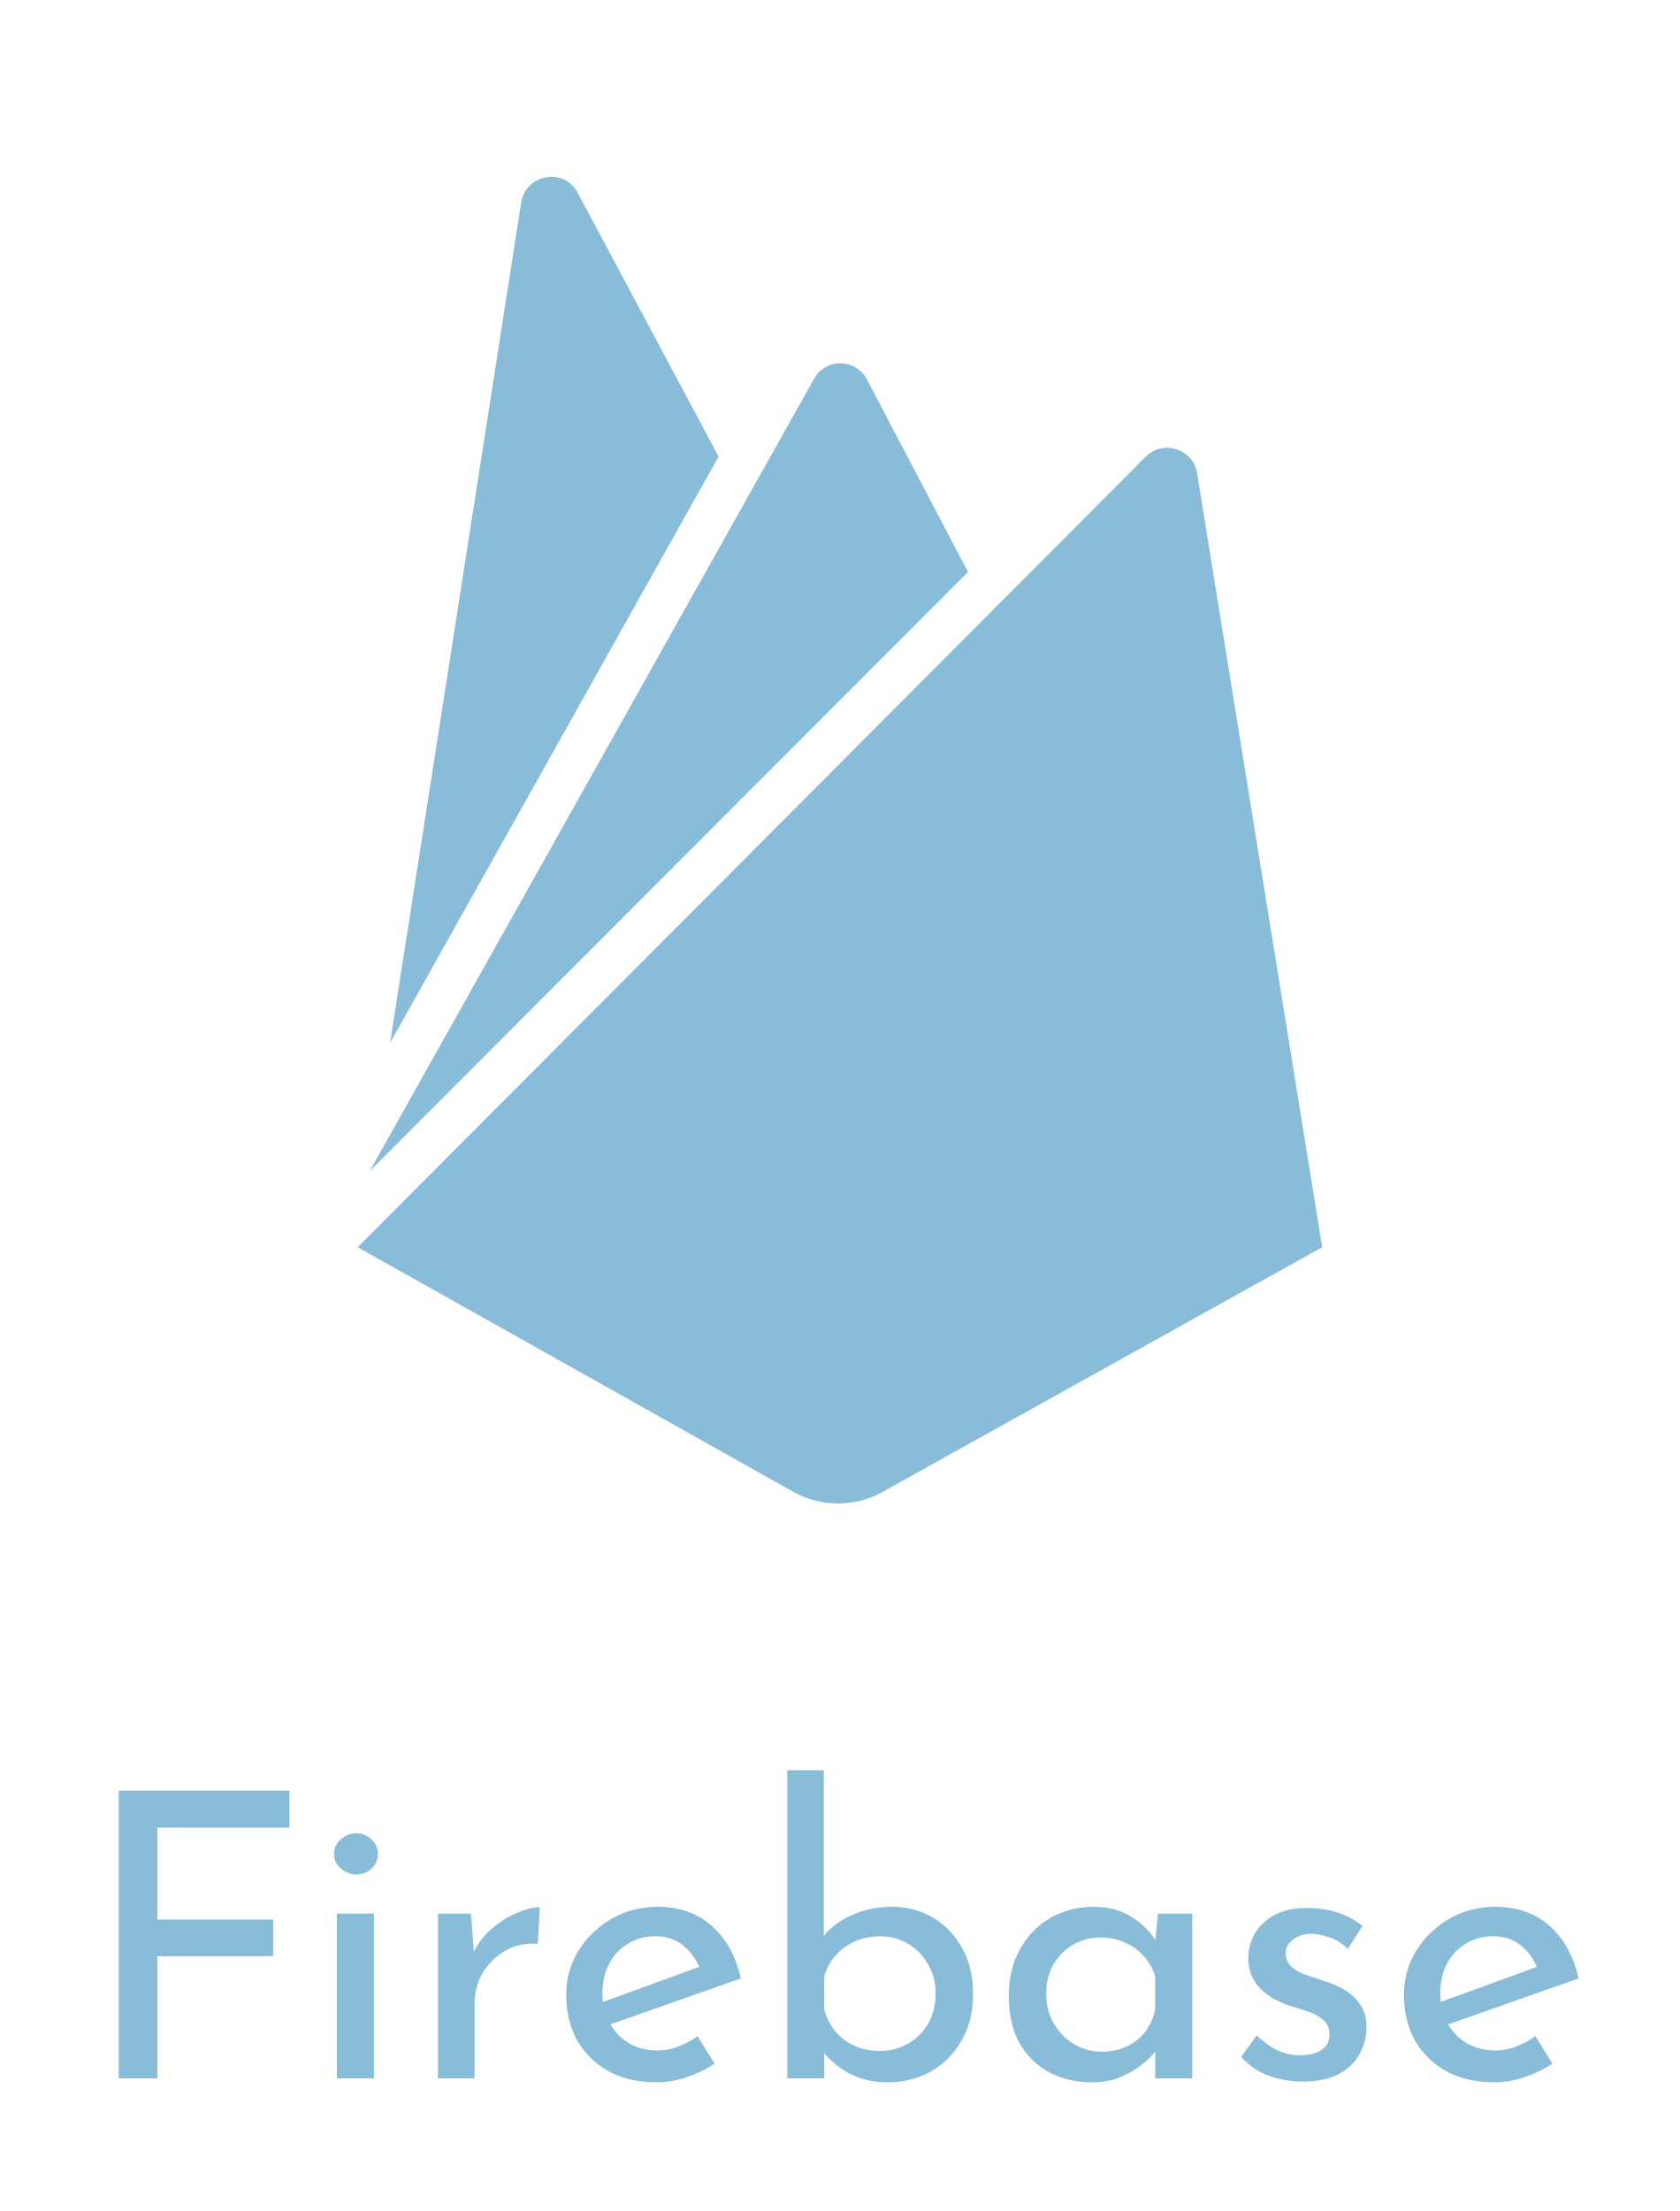
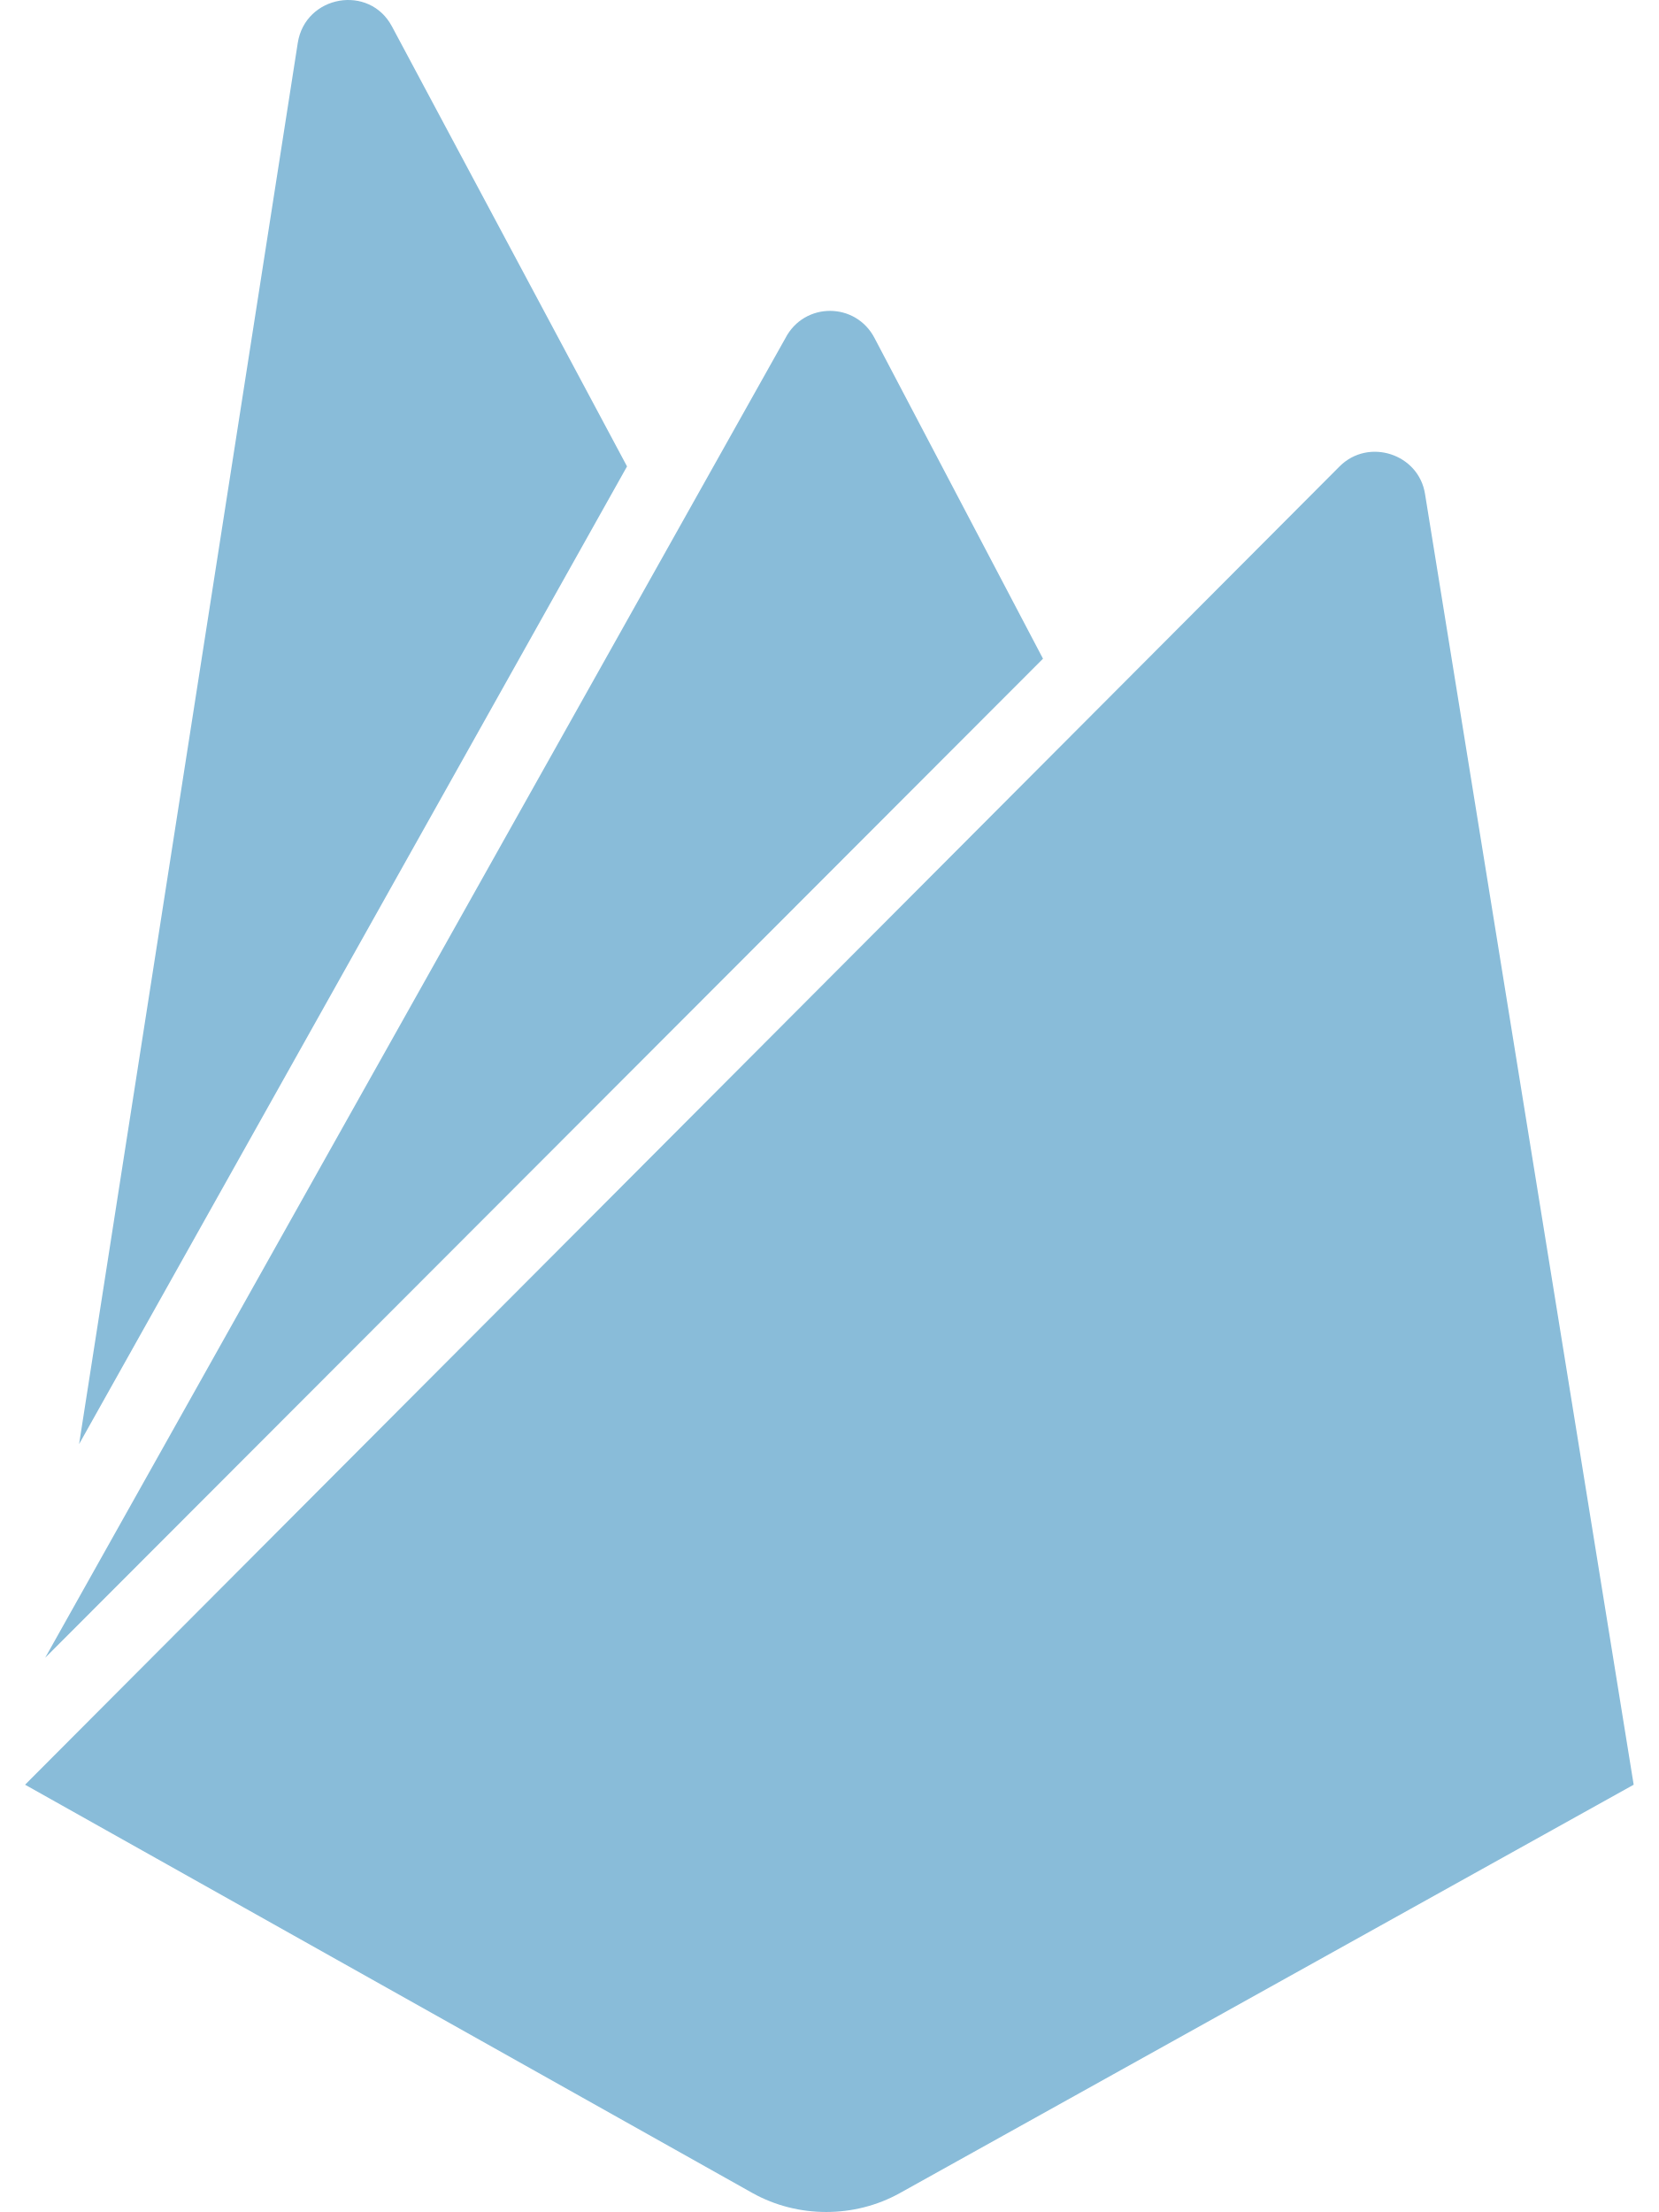
- <svg xmlns="http://www.w3.org/2000/svg" width="76" height="100" viewBox="0 0 76 100" fill="none">
-   <path d="M17.645 47.172L23.577 9.163C23.781 7.868 25.52 7.561 26.134 8.72L32.508 20.651L17.645 47.172ZM59.813 56.41L54.154 21.401C53.984 20.31 52.62 19.867 51.836 20.651L16.18 56.41L35.917 67.489C37.144 68.17 38.678 68.17 39.905 67.489L59.813 56.41ZM43.791 25.867L39.224 17.174C38.712 16.186 37.315 16.186 36.803 17.174L16.725 52.967L43.791 25.867Z" fill="#89BCD9" />
-   <path d="M5.372 80.986H13.094V82.66H7.118V86.818H12.356V88.474H7.118V94H5.372V80.986ZM15.241 86.548H16.915V94H15.241V86.548ZM15.115 83.848C15.115 83.584 15.217 83.362 15.421 83.182C15.637 83.002 15.871 82.912 16.123 82.912C16.375 82.912 16.597 83.002 16.789 83.182C16.993 83.362 17.095 83.584 17.095 83.848C17.095 84.124 16.993 84.352 16.789 84.532C16.597 84.7 16.375 84.784 16.123 84.784C15.871 84.784 15.637 84.694 15.421 84.514C15.217 84.334 15.115 84.112 15.115 83.848ZM21.305 86.548L21.468 88.708L21.378 88.42C21.57 87.964 21.846 87.58 22.206 87.268C22.578 86.944 22.962 86.698 23.358 86.53C23.765 86.35 24.119 86.26 24.419 86.26L24.329 87.916C23.765 87.88 23.267 87.988 22.835 88.24C22.416 88.492 22.079 88.828 21.828 89.248C21.587 89.668 21.468 90.118 21.468 90.598V94H19.811V86.548H21.305ZM29.719 94.18C28.867 94.18 28.135 94.012 27.523 93.676C26.911 93.328 26.437 92.86 26.101 92.272C25.777 91.672 25.615 90.988 25.615 90.22C25.615 89.488 25.801 88.822 26.173 88.222C26.545 87.622 27.043 87.142 27.667 86.782C28.291 86.422 28.987 86.242 29.755 86.242C30.739 86.242 31.555 86.53 32.203 87.106C32.851 87.682 33.289 88.474 33.517 89.482L27.379 91.642L26.983 90.652L32.023 88.816L31.663 89.05C31.519 88.654 31.279 88.312 30.943 88.024C30.607 87.724 30.169 87.574 29.629 87.574C29.173 87.574 28.765 87.688 28.405 87.916C28.045 88.132 27.763 88.432 27.559 88.816C27.355 89.2 27.253 89.638 27.253 90.13C27.253 90.646 27.361 91.102 27.577 91.498C27.793 91.882 28.087 92.188 28.459 92.416C28.843 92.632 29.275 92.74 29.755 92.74C30.079 92.74 30.391 92.68 30.691 92.56C31.003 92.44 31.291 92.284 31.555 92.092L32.329 93.334C31.957 93.586 31.537 93.79 31.069 93.946C30.613 94.102 30.163 94.18 29.719 94.18ZM40.15 94.18C39.466 94.18 38.86 94.03 38.332 93.73C37.816 93.43 37.402 93.052 37.09 92.596L37.288 92.074V94H35.614V80.068H37.27V88.258L37.216 87.628C37.516 87.22 37.942 86.89 38.494 86.638C39.058 86.374 39.682 86.242 40.366 86.242C41.038 86.242 41.65 86.404 42.202 86.728C42.754 87.052 43.192 87.508 43.516 88.096C43.852 88.672 44.02 89.362 44.02 90.166C44.02 91.006 43.84 91.726 43.48 92.326C43.132 92.926 42.664 93.388 42.076 93.712C41.488 94.024 40.846 94.18 40.15 94.18ZM39.808 92.758C40.288 92.758 40.72 92.644 41.104 92.416C41.488 92.188 41.788 91.882 42.004 91.498C42.22 91.102 42.328 90.652 42.328 90.148C42.328 89.668 42.214 89.236 41.986 88.852C41.77 88.456 41.47 88.144 41.086 87.916C40.714 87.688 40.288 87.574 39.808 87.574C39.4 87.574 39.022 87.652 38.674 87.808C38.326 87.964 38.032 88.18 37.792 88.456C37.552 88.72 37.384 89.032 37.288 89.392V90.886C37.384 91.246 37.546 91.57 37.774 91.858C38.002 92.134 38.29 92.356 38.638 92.524C38.986 92.68 39.376 92.758 39.808 92.758ZM49.38 94.18C48.684 94.18 48.048 94.03 47.472 93.73C46.908 93.43 46.458 92.992 46.122 92.416C45.798 91.828 45.636 91.114 45.636 90.274C45.636 89.446 45.81 88.732 46.158 88.132C46.506 87.52 46.968 87.052 47.544 86.728C48.132 86.404 48.774 86.242 49.47 86.242C50.166 86.242 50.754 86.404 51.234 86.728C51.714 87.04 52.08 87.412 52.332 87.844L52.224 88.132L52.386 86.548H53.934V94H52.26V92.056L52.44 92.488C52.392 92.608 52.284 92.764 52.116 92.956C51.96 93.136 51.744 93.322 51.468 93.514C51.204 93.706 50.898 93.868 50.55 94C50.202 94.12 49.812 94.18 49.38 94.18ZM49.83 92.794C50.25 92.794 50.628 92.716 50.964 92.56C51.3 92.404 51.576 92.188 51.792 91.912C52.02 91.624 52.176 91.282 52.26 90.886V89.428C52.164 89.068 51.996 88.756 51.756 88.492C51.516 88.216 51.228 88.006 50.892 87.862C50.556 87.706 50.184 87.628 49.776 87.628C49.332 87.628 48.924 87.736 48.552 87.952C48.18 88.168 47.88 88.468 47.652 88.852C47.436 89.236 47.328 89.686 47.328 90.202C47.328 90.682 47.442 91.12 47.67 91.516C47.898 91.912 48.204 92.224 48.588 92.452C48.972 92.68 49.386 92.794 49.83 92.794ZM58.919 94.144C58.391 94.144 57.875 94.054 57.371 93.874C56.879 93.682 56.471 93.4 56.147 93.028L56.849 92.056C57.161 92.356 57.479 92.584 57.803 92.74C58.139 92.884 58.469 92.956 58.793 92.956C59.033 92.956 59.255 92.926 59.459 92.866C59.663 92.806 59.825 92.71 59.945 92.578C60.077 92.434 60.143 92.242 60.143 92.002C60.143 91.738 60.053 91.528 59.873 91.372C59.705 91.216 59.483 91.09 59.207 90.994C58.943 90.898 58.661 90.808 58.361 90.724C57.749 90.52 57.281 90.238 56.957 89.878C56.633 89.518 56.471 89.08 56.471 88.564C56.471 88.168 56.567 87.802 56.759 87.466C56.963 87.118 57.257 86.836 57.641 86.62C58.037 86.404 58.523 86.296 59.099 86.296C59.615 86.296 60.077 86.362 60.485 86.494C60.893 86.614 61.277 86.818 61.637 87.106L60.971 88.15C60.755 87.922 60.497 87.754 60.197 87.646C59.897 87.538 59.627 87.478 59.387 87.466C59.183 87.454 58.985 87.484 58.793 87.556C58.613 87.628 58.463 87.73 58.343 87.862C58.223 87.994 58.163 88.15 58.163 88.33C58.163 88.582 58.247 88.786 58.415 88.942C58.583 89.098 58.799 89.224 59.063 89.32C59.339 89.404 59.609 89.494 59.873 89.59C60.245 89.698 60.575 89.842 60.863 90.022C61.151 90.202 61.379 90.424 61.547 90.688C61.727 90.952 61.817 91.282 61.817 91.678C61.817 92.122 61.709 92.536 61.493 92.92C61.289 93.292 60.971 93.592 60.539 93.82C60.119 94.036 59.579 94.144 58.919 94.144ZM67.617 94.18C66.765 94.18 66.033 94.012 65.421 93.676C64.809 93.328 64.335 92.86 63.999 92.272C63.675 91.672 63.513 90.988 63.513 90.22C63.513 89.488 63.699 88.822 64.071 88.222C64.443 87.622 64.941 87.142 65.565 86.782C66.189 86.422 66.885 86.242 67.653 86.242C68.637 86.242 69.453 86.53 70.101 87.106C70.749 87.682 71.187 88.474 71.415 89.482L65.277 91.642L64.881 90.652L69.921 88.816L69.561 89.05C69.417 88.654 69.177 88.312 68.841 88.024C68.505 87.724 68.067 87.574 67.527 87.574C67.071 87.574 66.663 87.688 66.303 87.916C65.943 88.132 65.661 88.432 65.457 88.816C65.253 89.2 65.151 89.638 65.151 90.13C65.151 90.646 65.259 91.102 65.475 91.498C65.691 91.882 65.985 92.188 66.357 92.416C66.741 92.632 67.173 92.74 67.653 92.74C67.977 92.74 68.289 92.68 68.589 92.56C68.901 92.44 69.189 92.284 69.453 92.092L70.227 93.334C69.855 93.586 69.435 93.79 68.967 93.946C68.511 94.102 68.061 94.18 67.617 94.18Z" fill="#89BCD9" />
+ <svg xmlns="http://www.w3.org/2000/svg" width="45" height="60" viewBox="0 0 45 60" fill="none">
+   <path d="M2.145 39.172L8.077 1.163C8.281 -0.132 10.02 -0.439 10.633 0.72L17.008 12.651L2.145 39.172ZM44.313 48.41L38.654 13.401C38.484 12.31 37.12 11.867 36.336 12.651L0.68 48.41L20.417 59.489C21.644 60.17 23.178 60.17 24.405 59.489L44.313 48.41ZM28.291 17.867L23.724 9.174C23.212 8.185 21.815 8.185 21.303 9.174L1.225 44.967L28.291 17.867Z" fill="#89BCD9" />
</svg>
